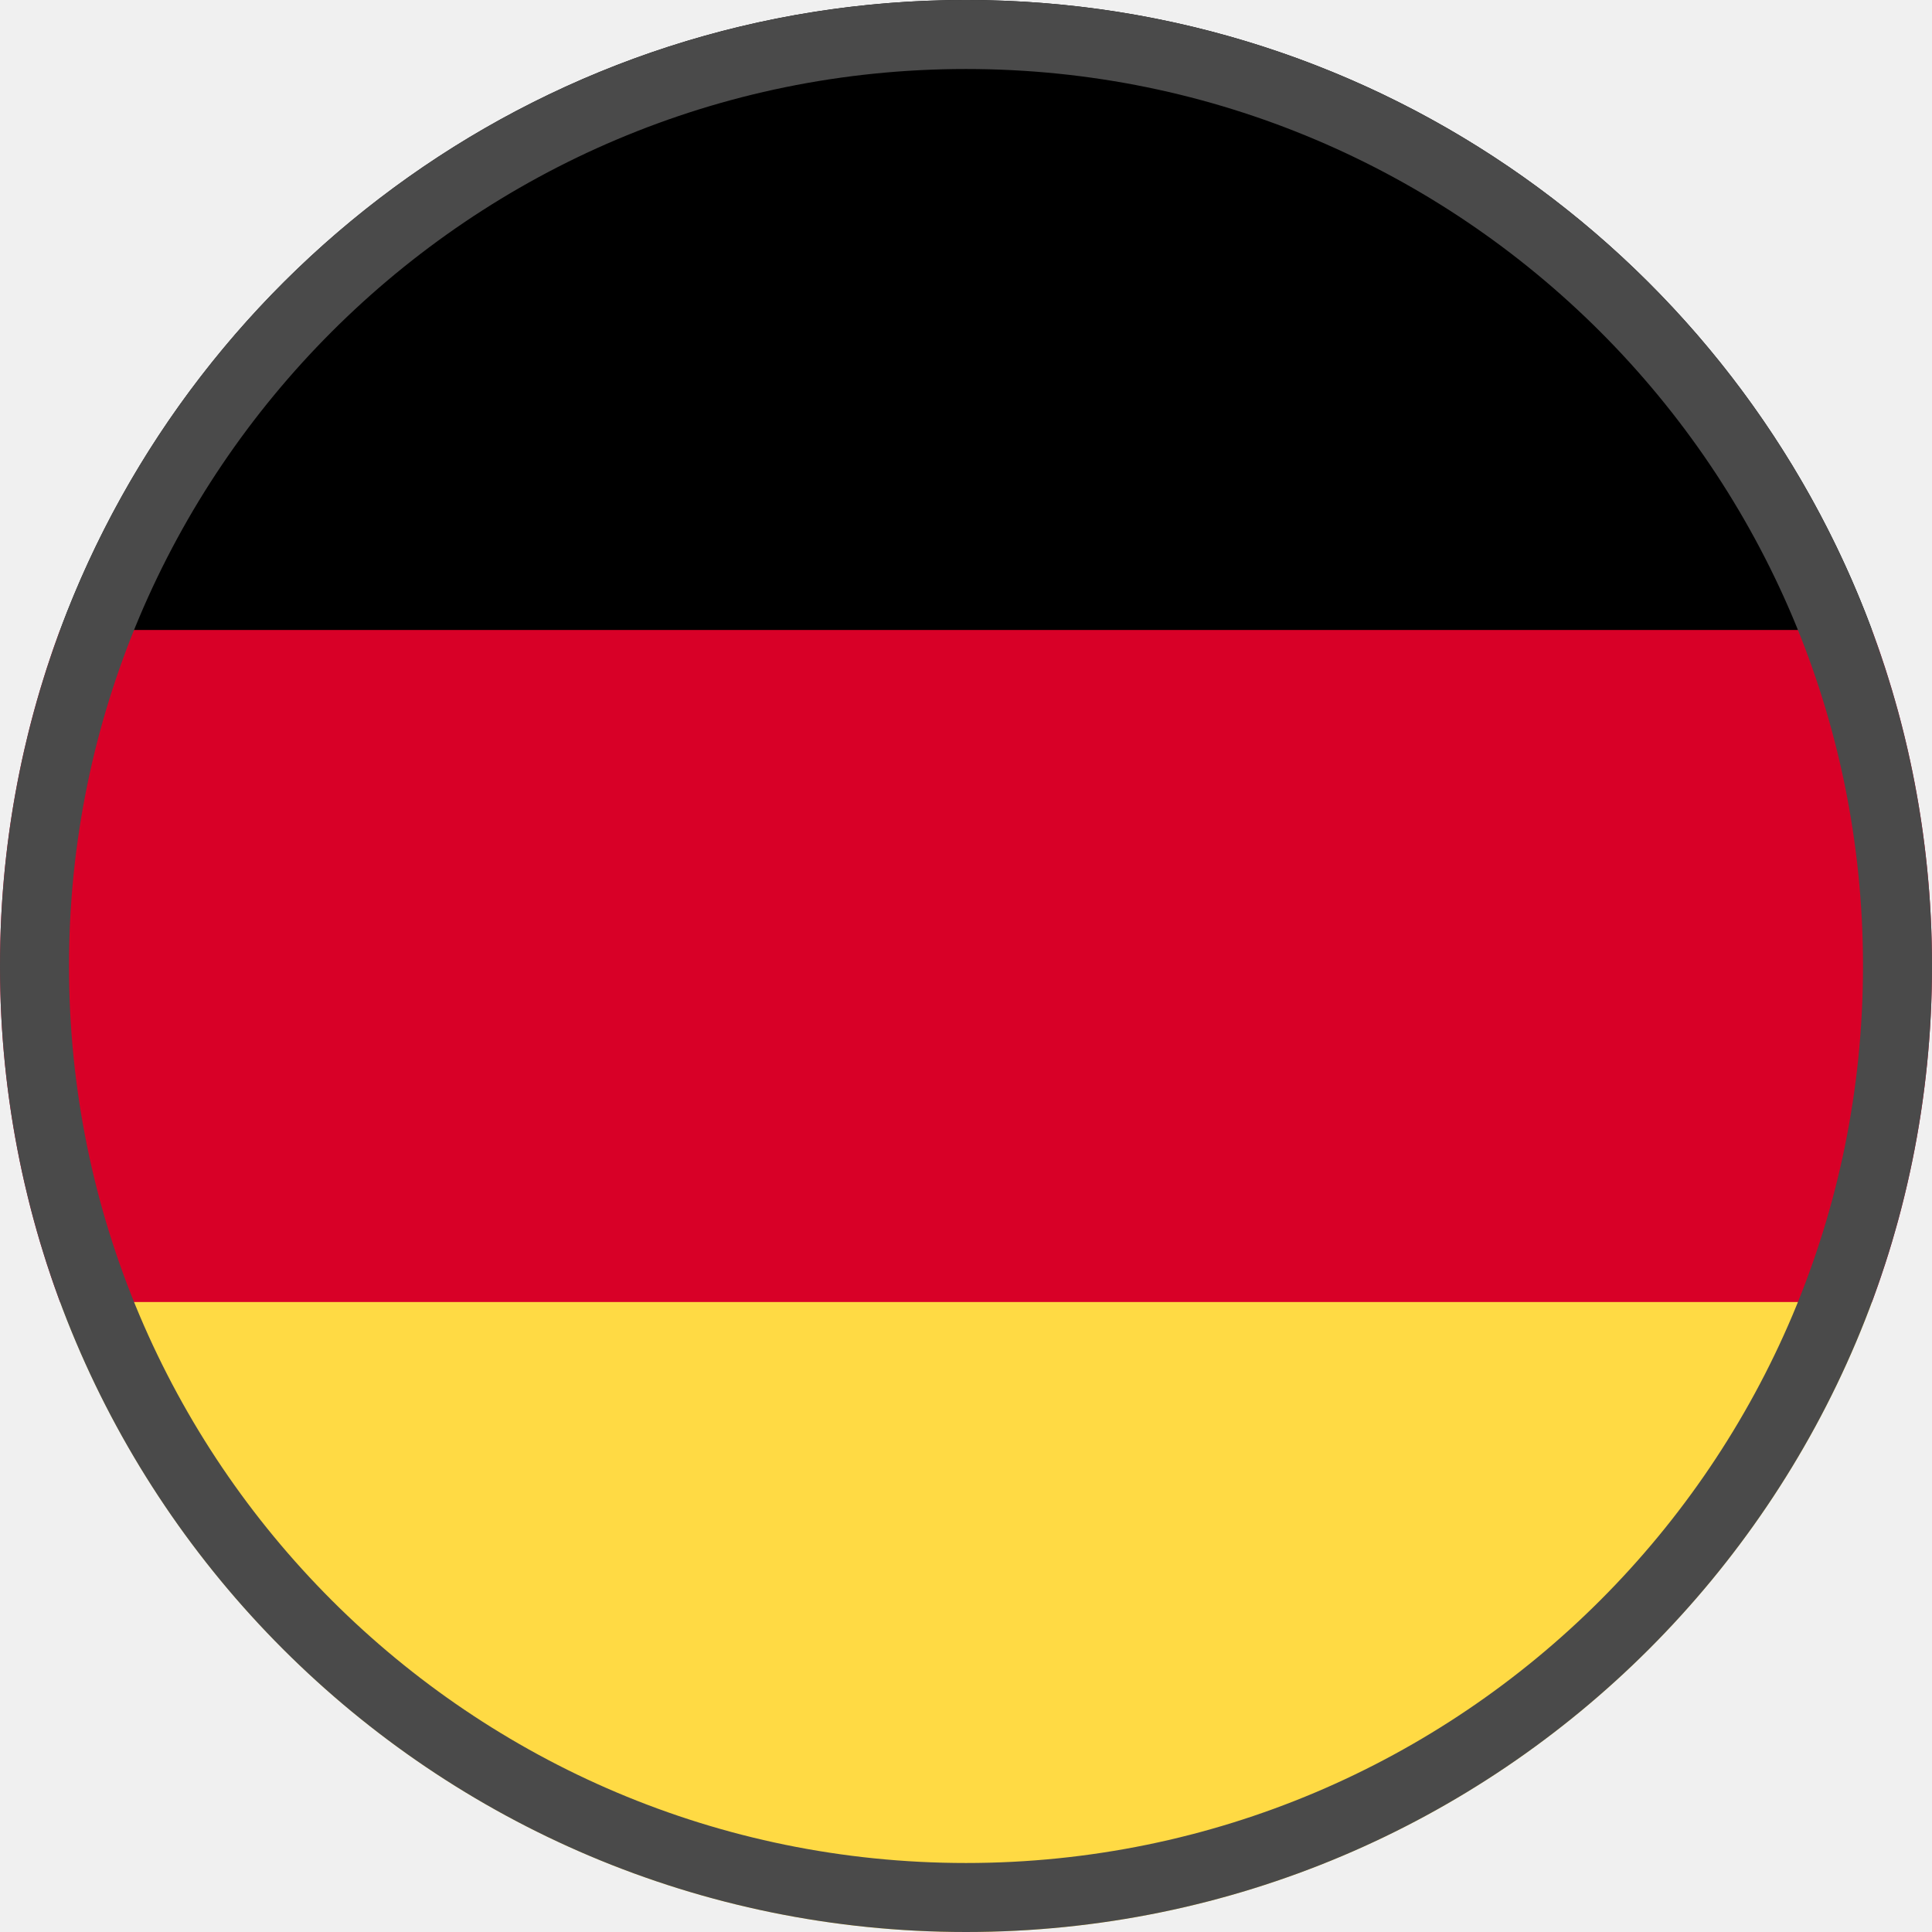
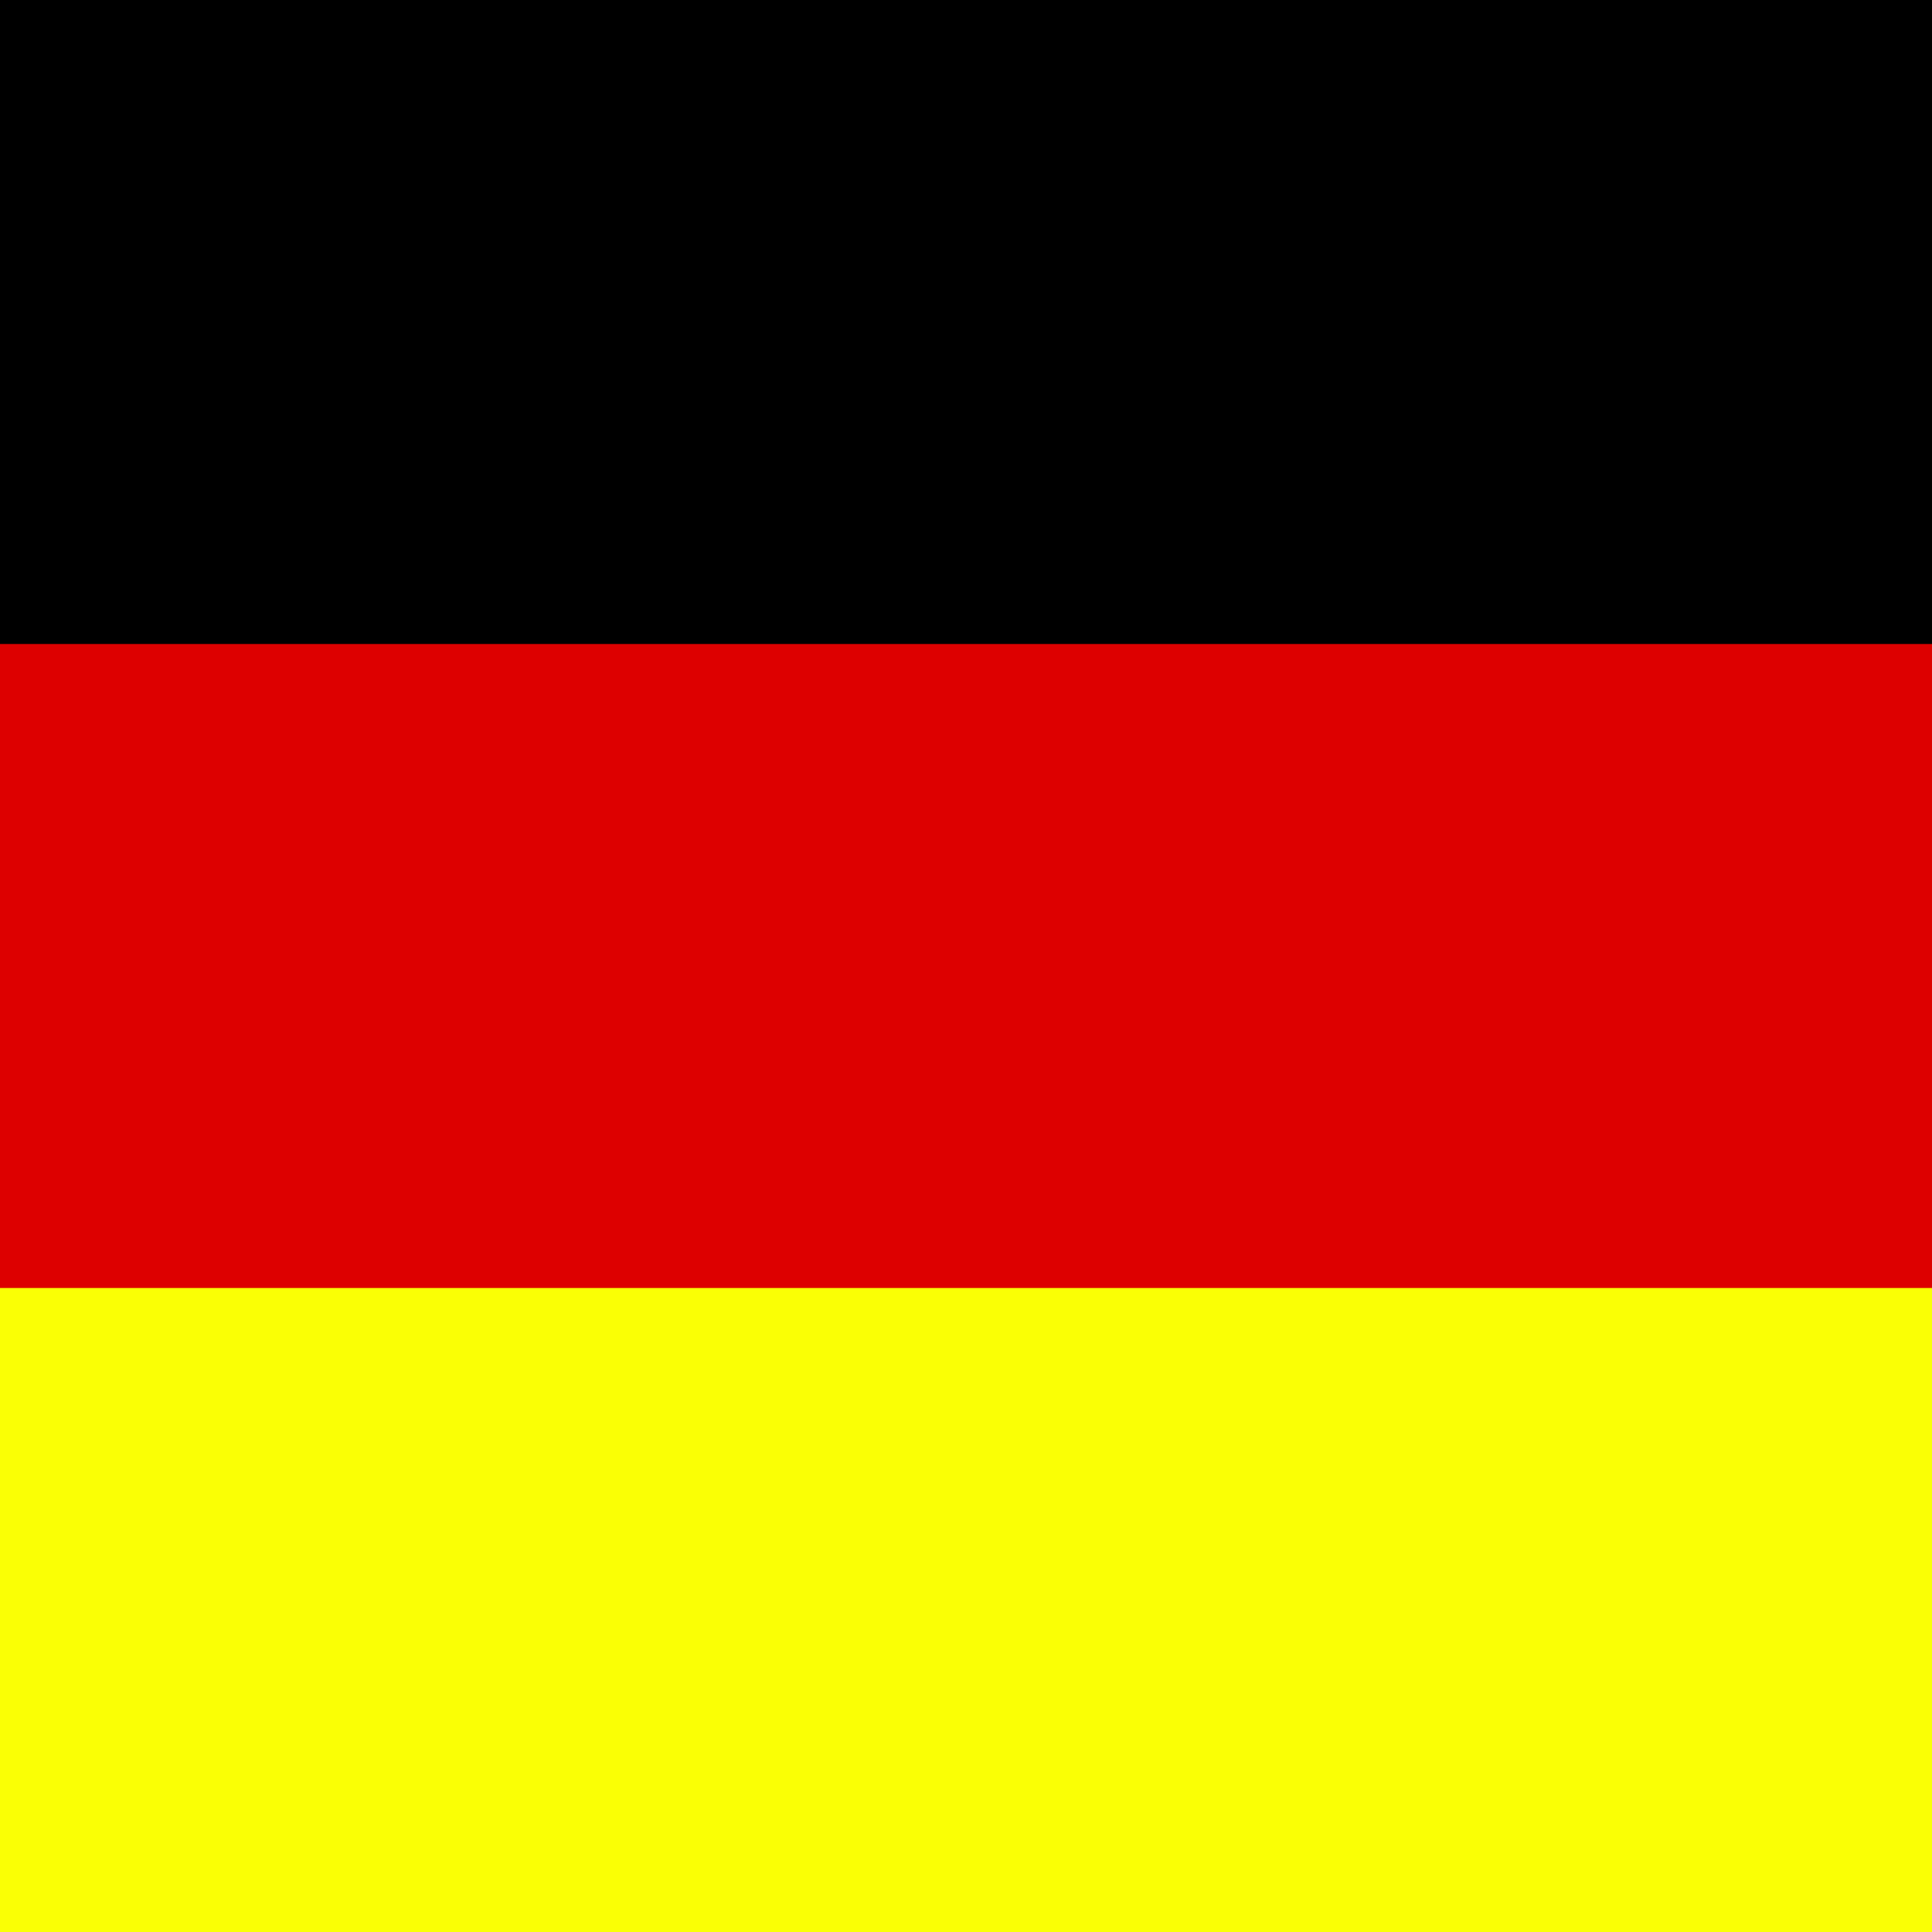
- <svg xmlns="http://www.w3.org/2000/svg" width="14" height="14" viewBox="0 0 14 14" fill="none">
-   <g clip-path="url(#clip0_386_109)">
-     <path d="M0.436 9.435C1.425 12.1 3.99 14 7 14C10.01 14 12.576 12.1 13.565 9.435L7 8.826L0.436 9.435Z" fill="#FFDA44" style="fill:#FFDA44;fill:color(display-p3 1 0.855 0.267);fill-opacity:1;" />
-     <path d="M7 0C3.99 0 1.425 1.9 0.436 4.565L7 5.174L13.565 4.565C12.576 1.9 10.01 0 7 0Z" fill="black" style="fill:black;fill-opacity:1;" />
-     <path d="M0.435 4.565C0.154 5.324 0 6.144 0 7C0 7.856 0.154 8.676 0.435 9.435H13.565C13.846 8.676 14 7.856 14 7C14 6.144 13.846 5.324 13.565 4.565H0.435Z" fill="#D80027" style="fill:#D80027;fill:color(display-p3 0.847 0 0.153);fill-opacity:1;" />
+ <svg xmlns="http://www.w3.org/2000/svg" width="12" height="12" viewBox="0 0 12 12" fill="none">
+   <g clip-path="url(#clip0_3627_2111)">
+     <rect width="12" height="12" fill="#FF4E4E" />
+     <path d="M12 0L0 0L0 12L12 12L12 0Z" fill="black" />
+     <path d="M12 4L0 4L0 12L12 12L12 4Z" fill="#DD0000" />
+     <path d="M12 8L0 8L0 12L12 12V8Z" fill="#FAFF05" />
  </g>
-   <rect x="0.25" y="0.25" width="13.5" height="13.5" rx="6.75" stroke="#4A4A4A" style="stroke:#4A4A4A;stroke:color(display-p3 0.292 0.292 0.292);stroke-opacity:1;" stroke-width="0.5" />
  <defs>
-     <clipPath id="clip0_386_109">
-       <rect width="14" height="14" rx="7" fill="white" style="fill:white;fill-opacity:1;" />
+     <clipPath id="clip0_3627_2111">
+       <rect width="12" height="12" fill="white" />
    </clipPath>
  </defs>
</svg>
